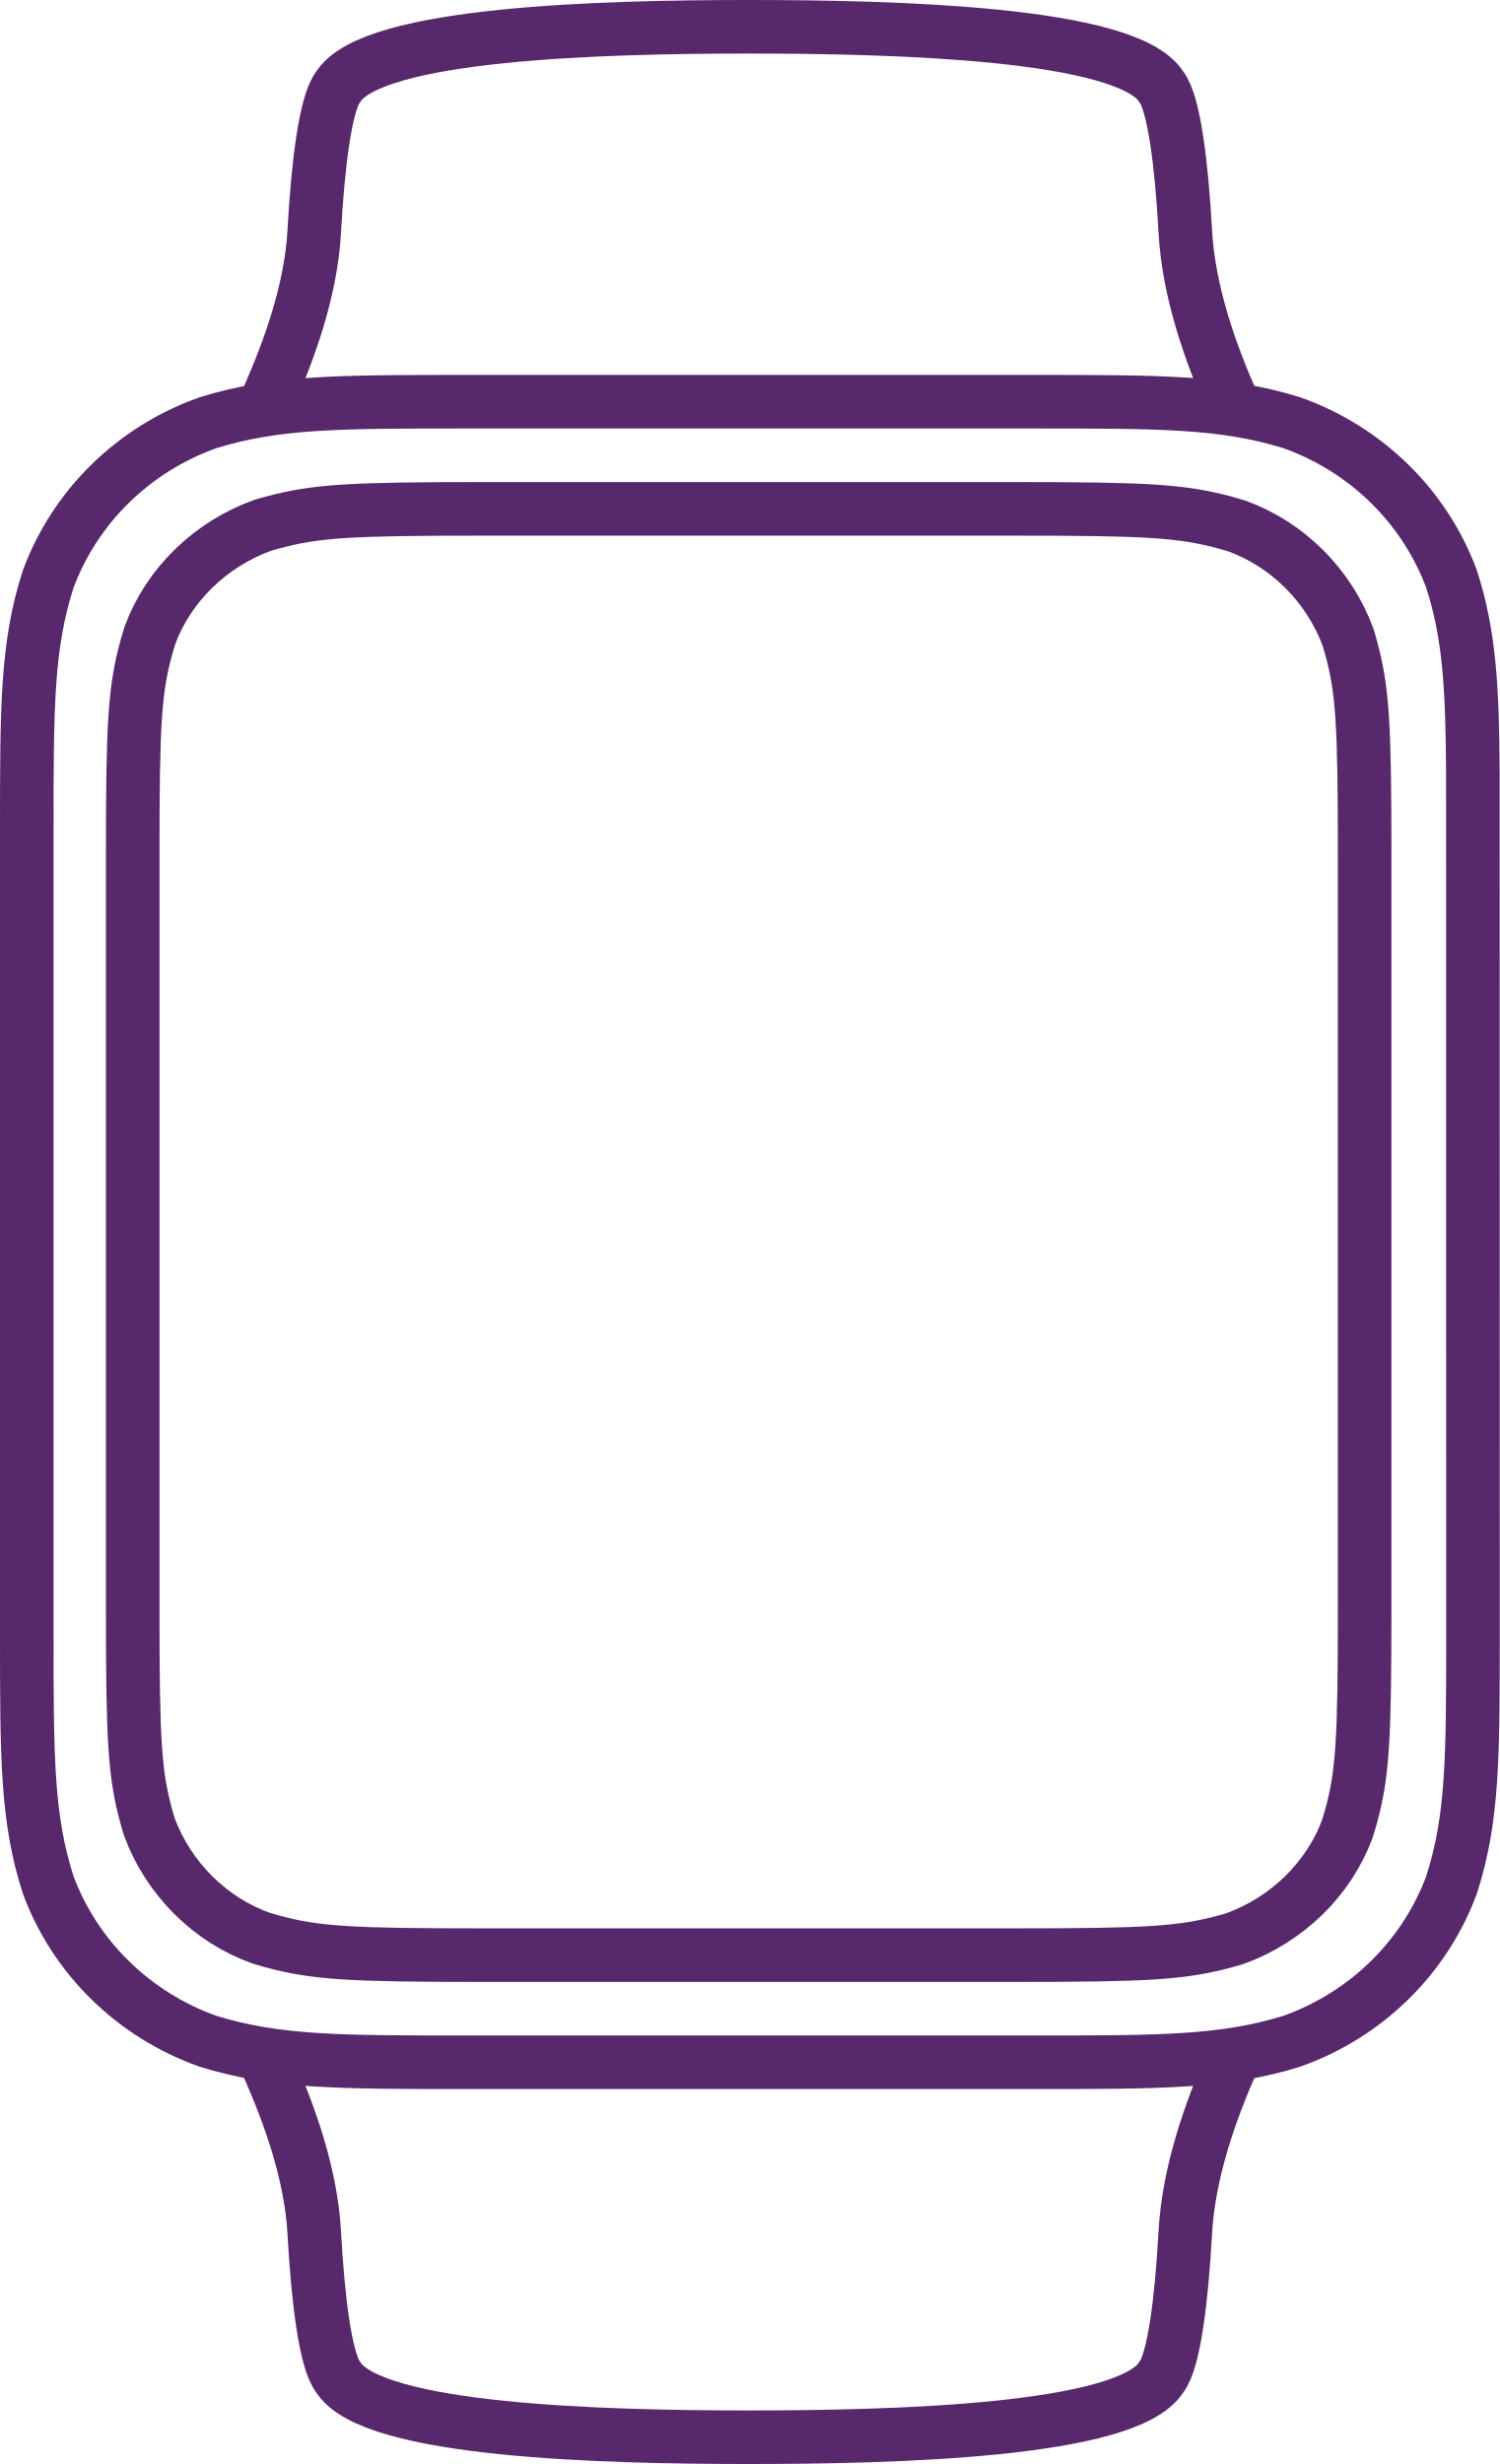
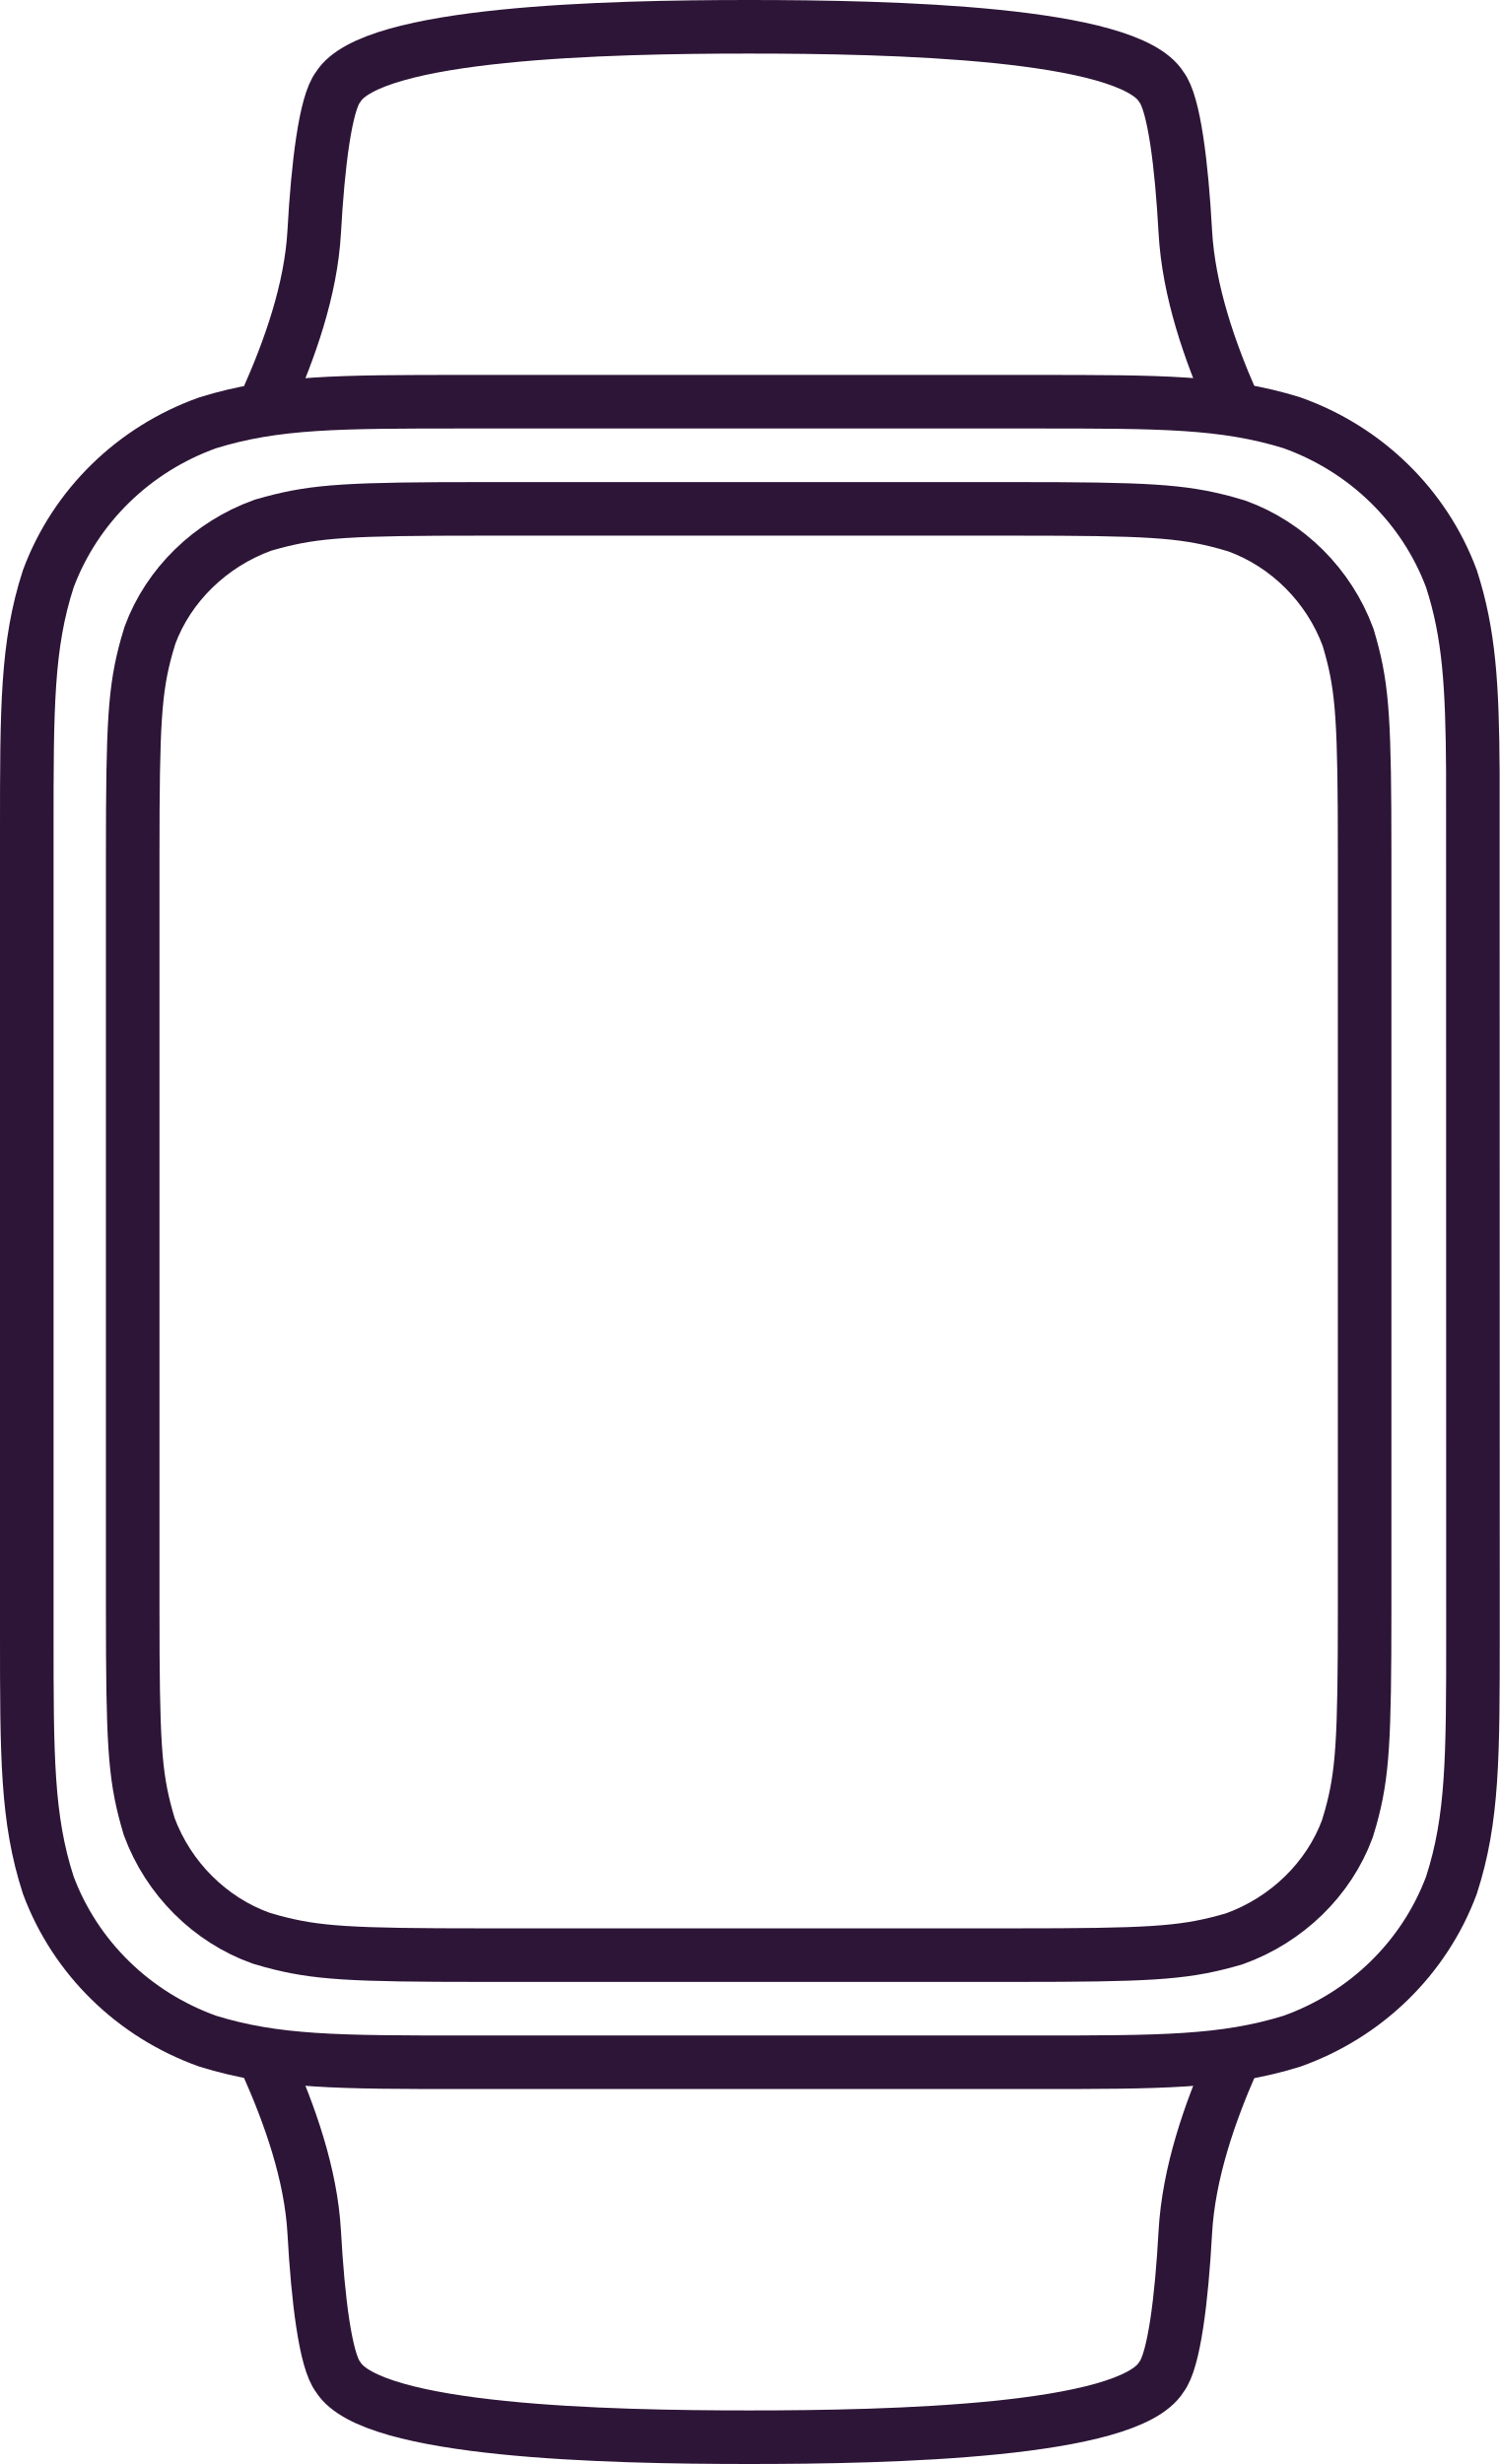
<svg xmlns="http://www.w3.org/2000/svg" width="56" height="92" viewBox="0 0 56 92">
-   <g stroke-linecap="round" stroke-width="2" stroke="#57286B" fill="none">
+   <g stroke-linecap="round" stroke-width="2" stroke="#2D1537" fill="none">
    <path d="M55 60.988c0 4.611 0 6.915-.802 9.397-1.008 2.71-3.19 4.844-5.961 5.83-2.538.785-4.894.785-9.608.785h-21.258c-4.714 0-7.071 0-9.608-.785-2.77-.986-4.952-3.12-5.961-5.83-.802-2.482-.802-4.787-.802-9.397v-29.977c0-4.61 0-6.916.802-9.397 1.008-2.71 3.19-4.844 5.961-5.83 2.537-.785 4.894-.785 9.608-.785h21.258c4.714 0 7.07 0 9.608.785 2.77.986 4.952 3.12 5.961 5.83.662 2.048.778 3.977.798 7.18l.004 32.194z" />
    <path d="M45.752 19.514l.424.123c1.887.68 3.444 2.214 4.163 4.163l.094.328c.45 1.618.522 2.879.522 7.773v28.197c0 4.893-.072 6.153-.521 7.771l-.125.418c-.689 1.861-2.245 3.396-4.222 4.105l-.335.094c-1.641.443-2.918.514-7.88.514h-19.833c-4.963 0-6.241-.071-7.882-.515l-.422-.123c-1.888-.679-3.444-2.214-4.164-4.163l-.095-.33c-.45-1.618-.521-2.878-.521-7.771v-28.197c0-4.894.072-6.155.522-7.773l.124-.415c.689-1.861 2.246-3.396 4.222-4.105l.333-.093c1.641-.444 2.919-.515 7.882-.515h19.833c4.962 0 6.239.071 7.88.514z" />
    <path d="M46 15c-.808-1.841-1.617-4.107-1.741-6.353-.137-2.499-.42-4.792-.892-5.398-1.259-2.038-10.05-2.249-15.401-2.249-5.351 0-14.082.212-15.341 2.249-.472.606-.754 2.899-.892 5.398-.12 2.184-.924 4.41-1.734 6.238" />
    <path d="M46 77c-.808 1.841-1.617 4.107-1.741 6.353-.137 2.499-.42 4.792-.892 5.398-1.259 2.038-10.05 2.249-15.401 2.249-5.351 0-14.082-.212-15.341-2.249-.472-.606-.754-2.899-.892-5.398-.12-2.184-.924-4.41-1.734-6.238" />
  </g>
</svg>
